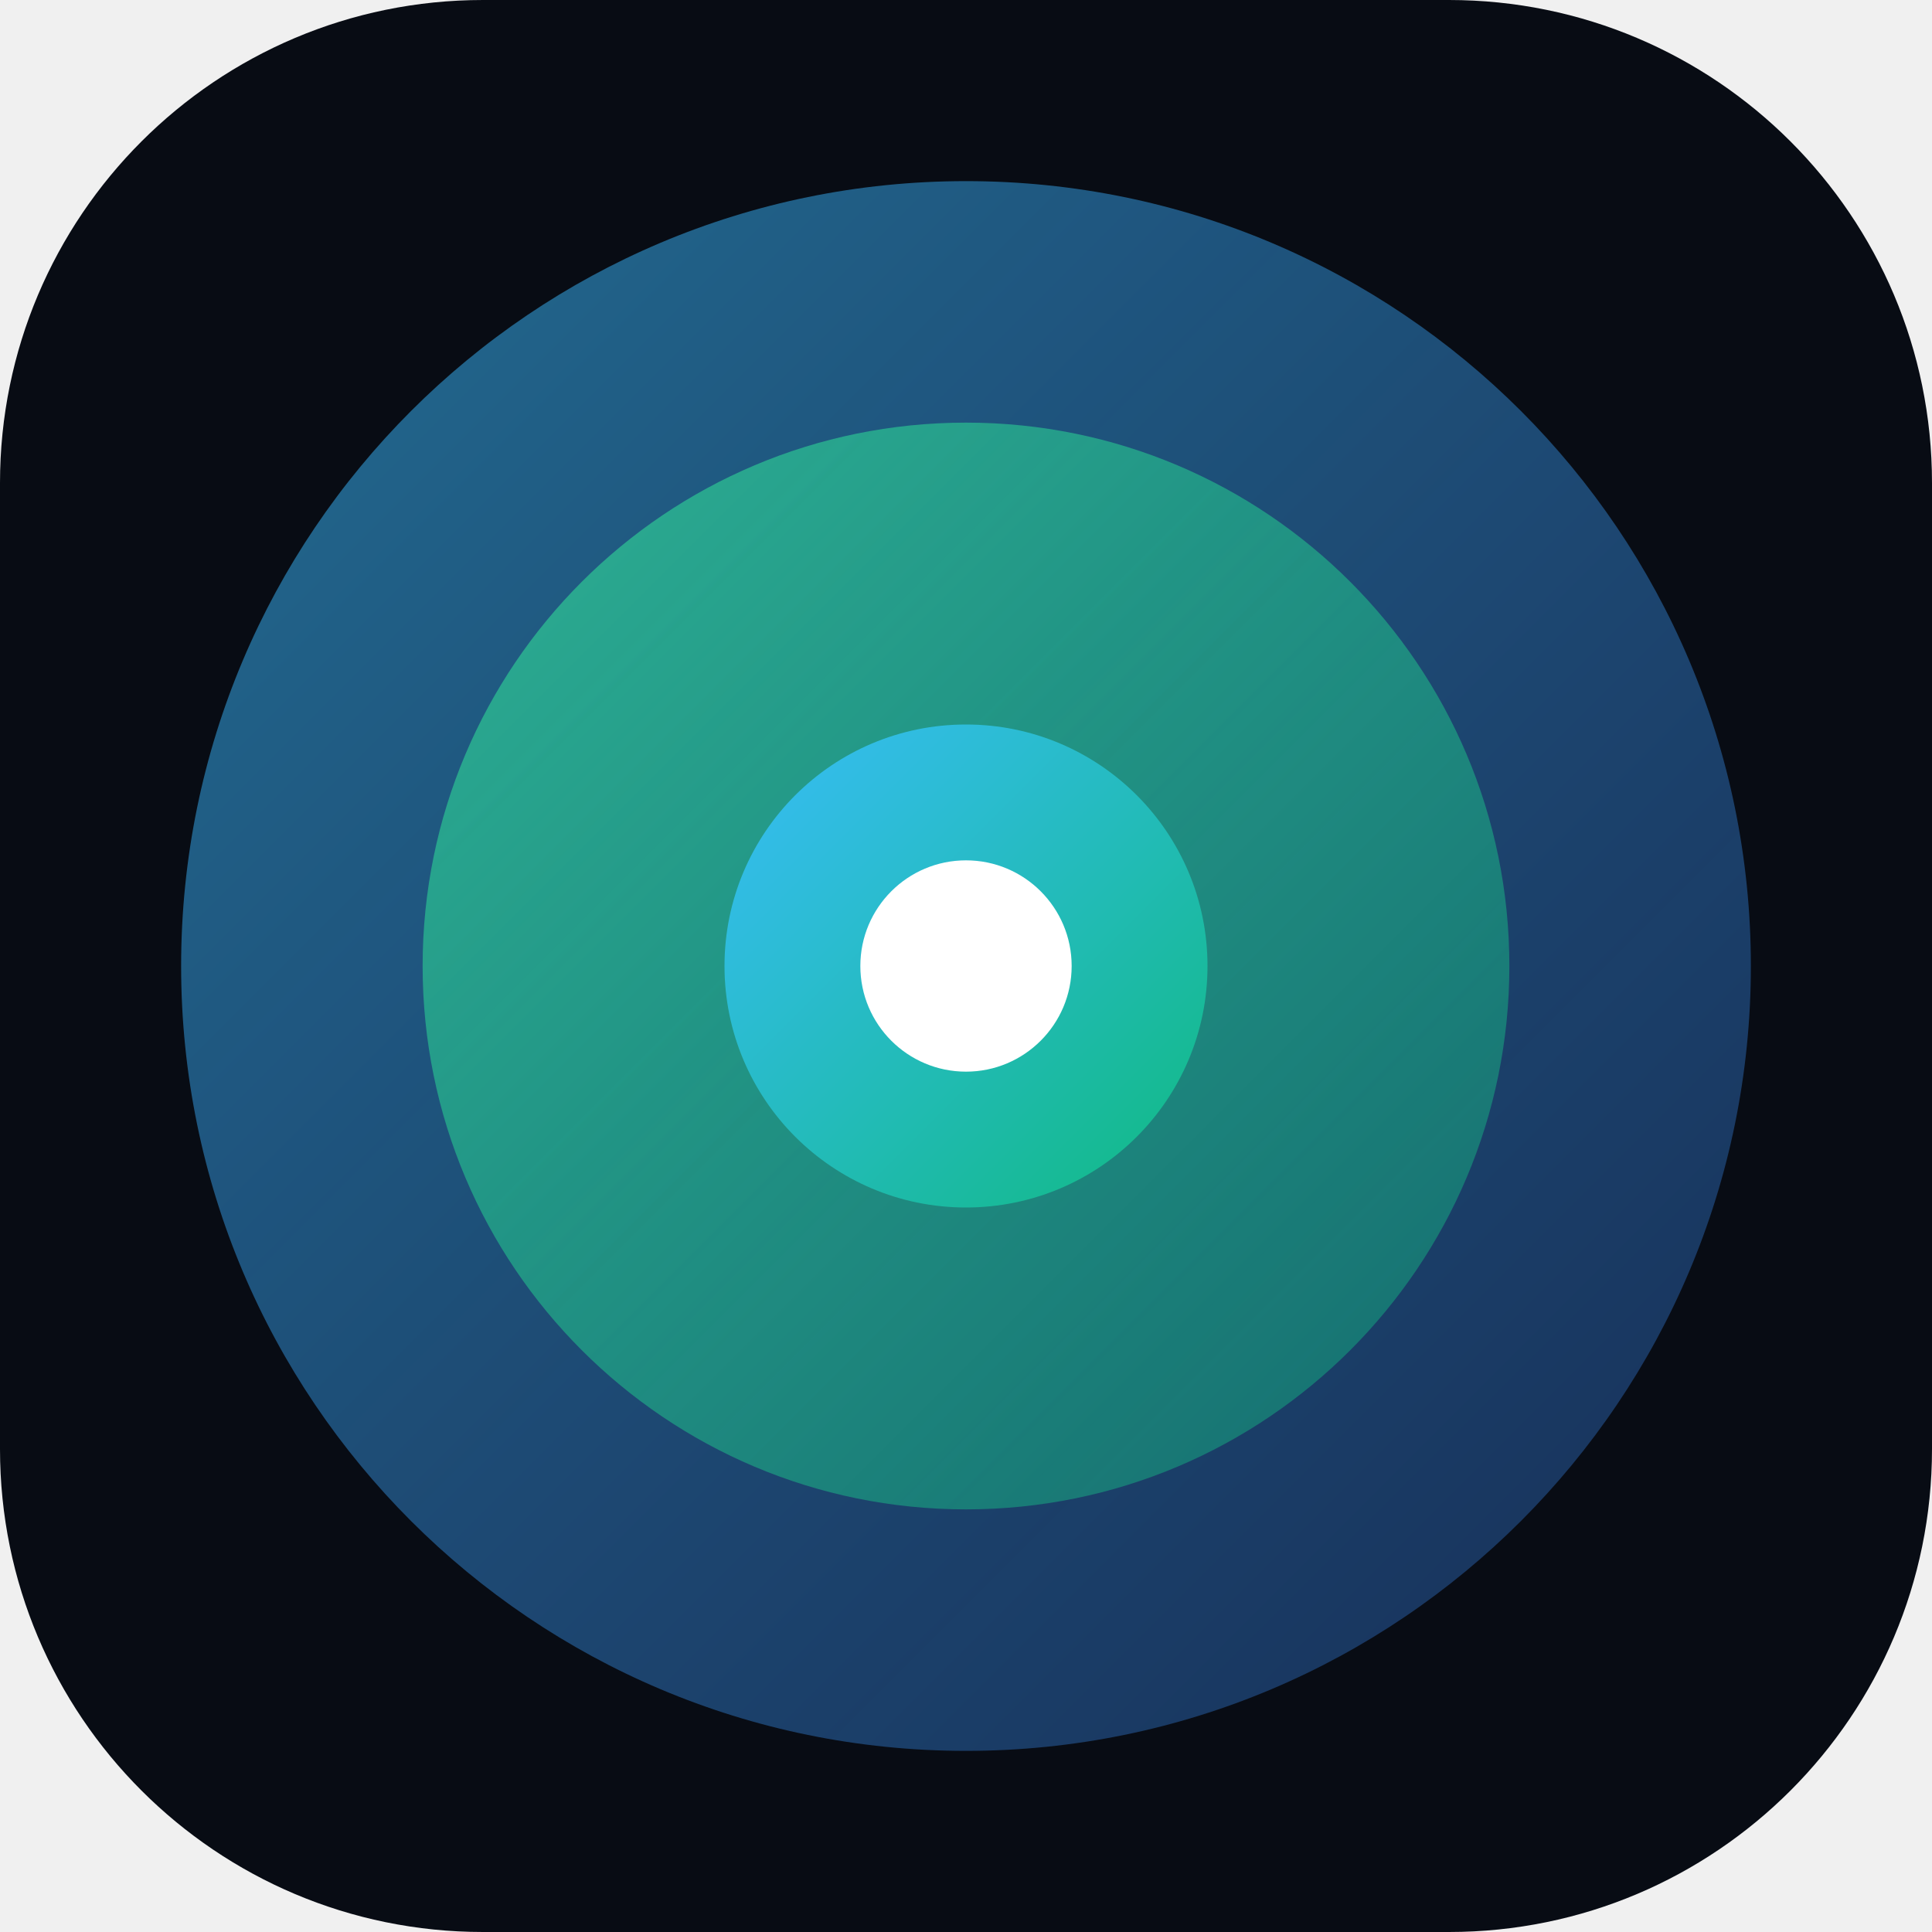
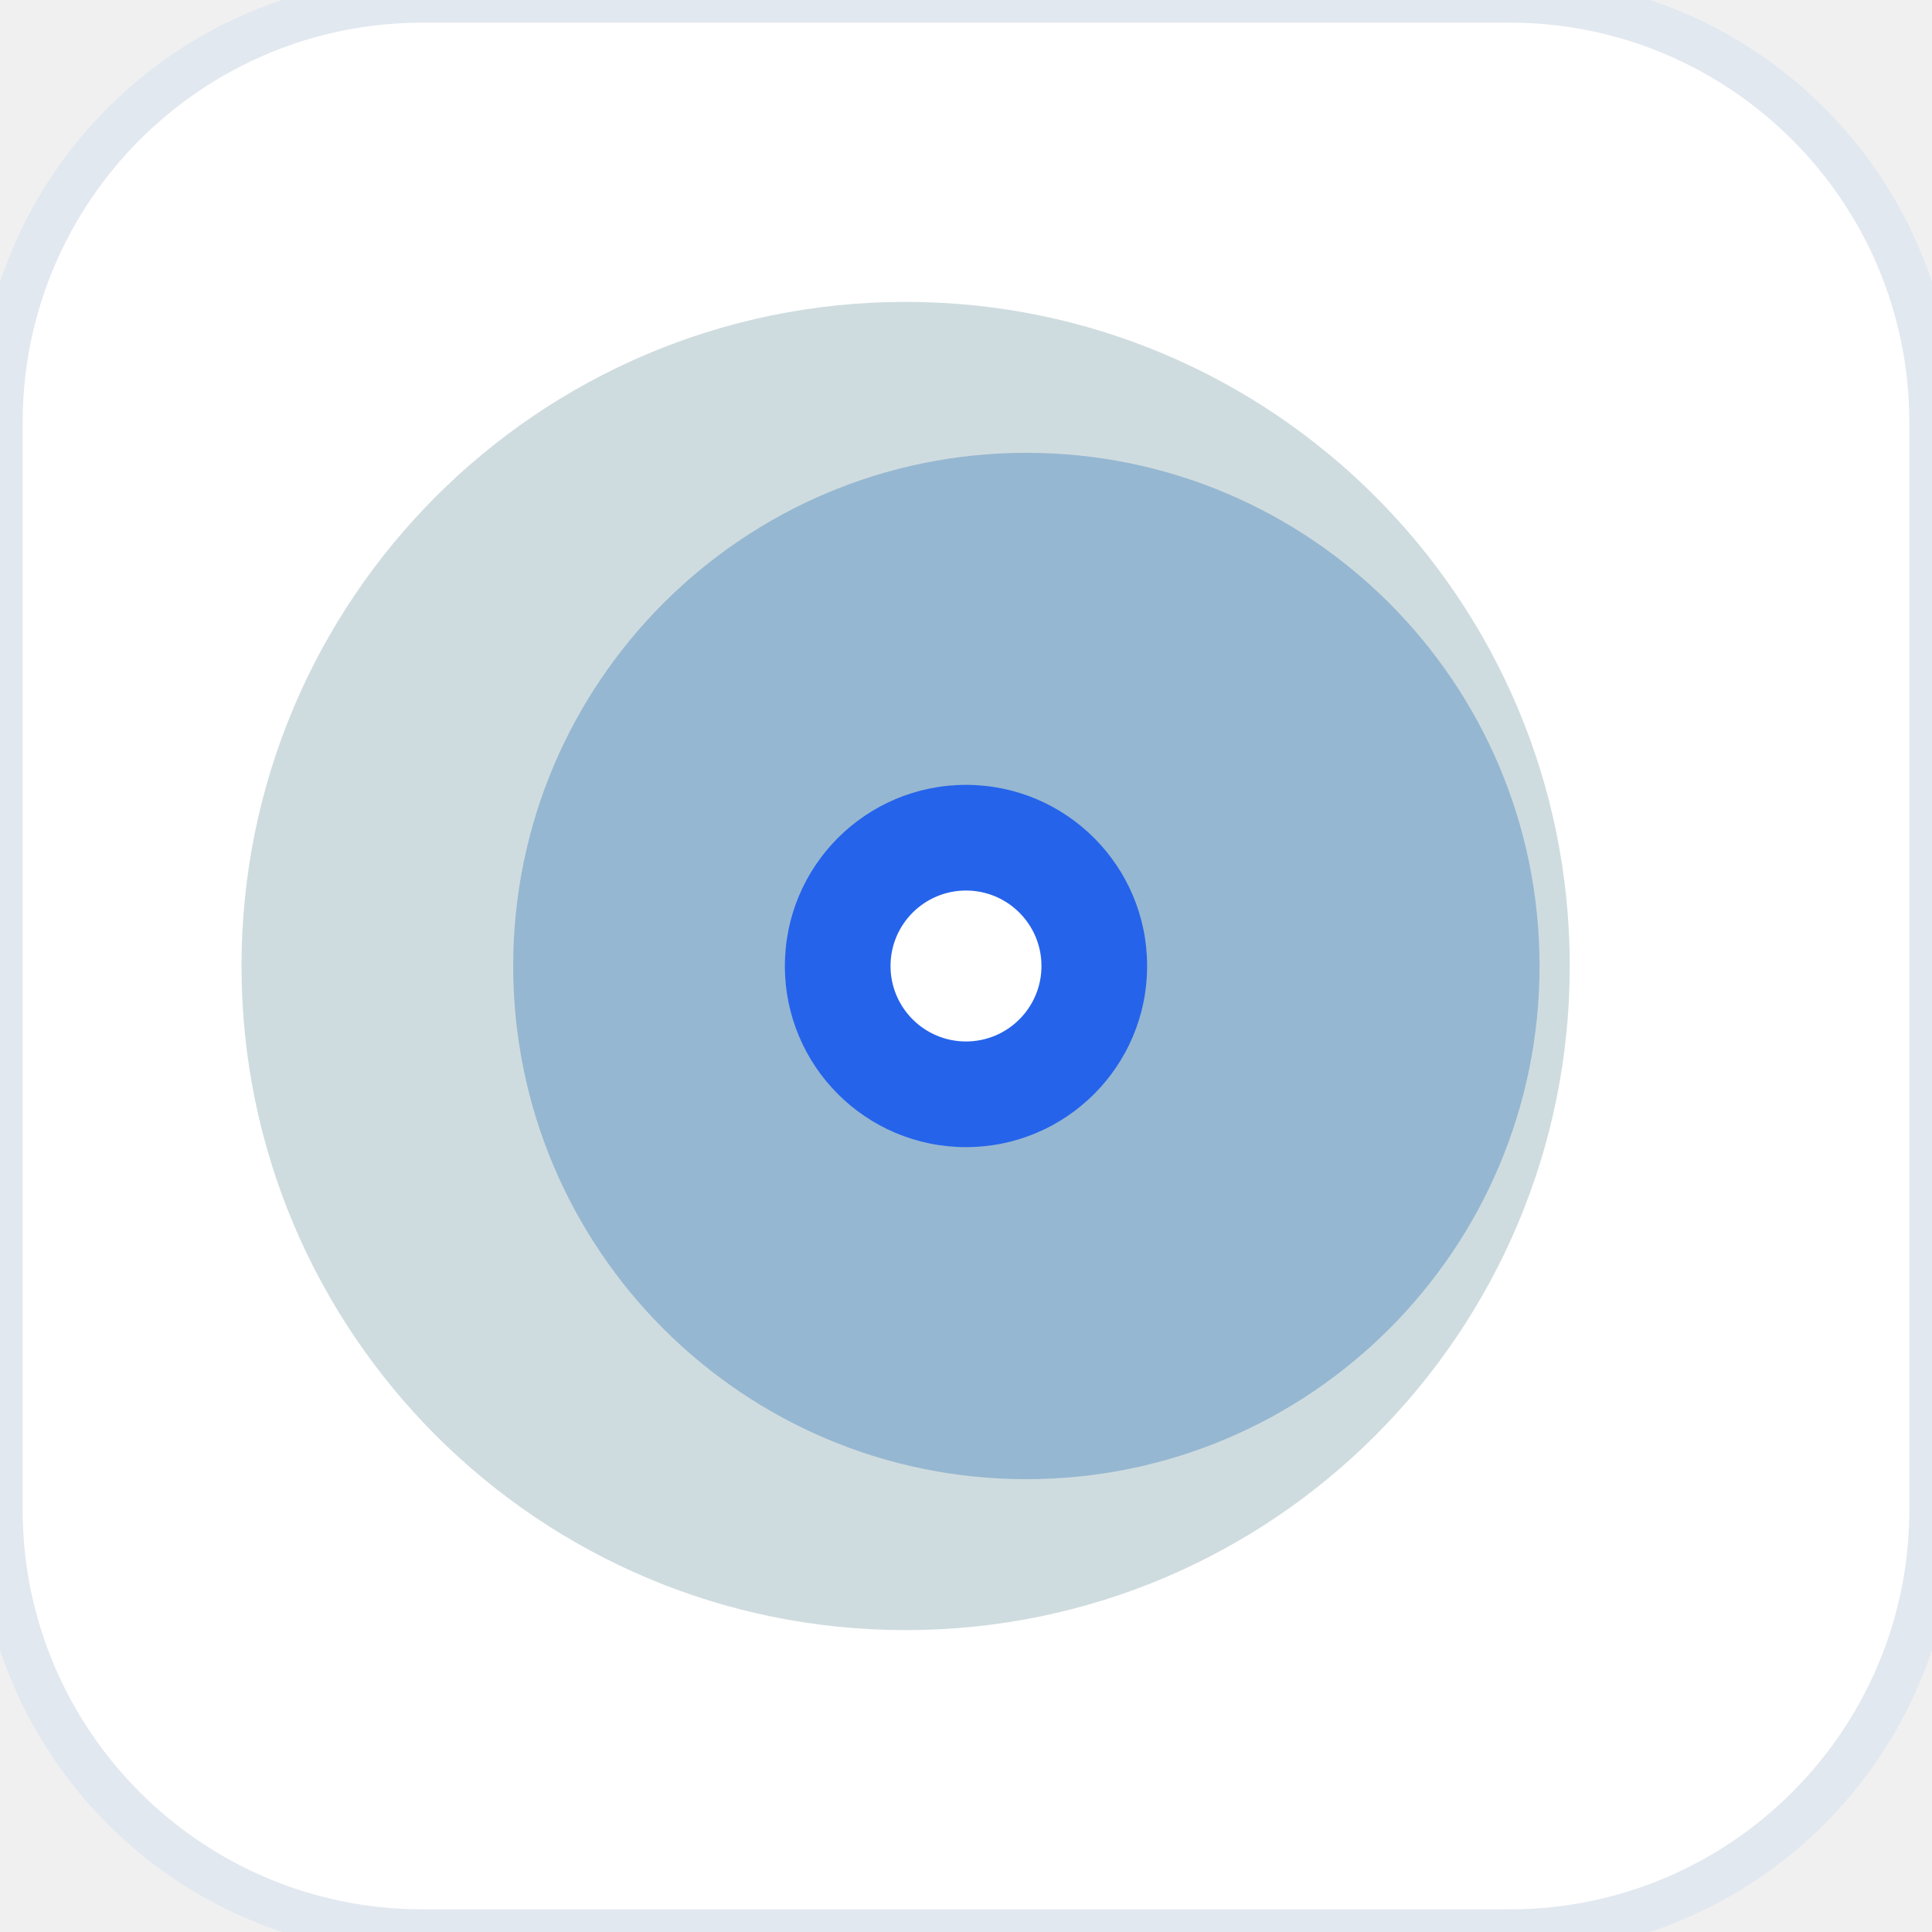
<svg xmlns="http://www.w3.org/2000/svg" viewBox="0 0 64 64" fill="none">
  <defs>
-     <linearGradient id="lensGrad1" x1="0%" y1="0%" x2="100%" y2="100%">
-       <stop offset="0%" stop-color="#38bdf8" stop-opacity="0.55" />
-       <stop offset="100%" stop-color="#3b82f6" stop-opacity="0.30" />
-     </linearGradient>
-     <linearGradient id="lensGrad2" x1="0%" y1="0%" x2="100%" y2="100%">
-       <stop offset="0%" stop-color="#34d399" stop-opacity="0.70" />
-       <stop offset="100%" stop-color="#10b981" stop-opacity="0.40" />
-     </linearGradient>
-     <linearGradient id="coreGrad" x1="0%" y1="0%" x2="100%" y2="100%">
-       <stop offset="0%" stop-color="#38bdf8" />
-       <stop offset="100%" stop-color="#10b981" />
-     </linearGradient>
+     <style>
+       .logo-c1 { fill: #afc5c9; opacity: 0.60; }
+       .logo-c2 { fill: #7da7cc; opacity: 0.70; }
+       .logo-core { fill: #2563eb; }
+     </style>
  </defs>
-   <rect width="64" height="64" rx="16" fill="#080c14" />
-   <circle cx="32" cy="32" r="26" fill="url(#lensGrad1)" />
-   <circle cx="32" cy="32" r="18" fill="url(#lensGrad2)" />
-   <circle cx="32" cy="32" r="8" fill="url(#coreGrad)" />
-   <circle cx="32" cy="32" r="3.5" fill="#ffffff" />
+   <rect width="64" height="64" rx="14" fill="#ffffff" stroke="#e2e8f0" stroke-width="1.5" />
+   <circle class="logo-c1" cx="30" cy="32" r="22" />
+   <circle class="logo-c2" cx="34" cy="32" r="17" />
+   <circle class="logo-core" cx="32" cy="32" r="6" />
+   <circle cx="32" cy="32" r="2.5" fill="#ffffff" />
</svg>
